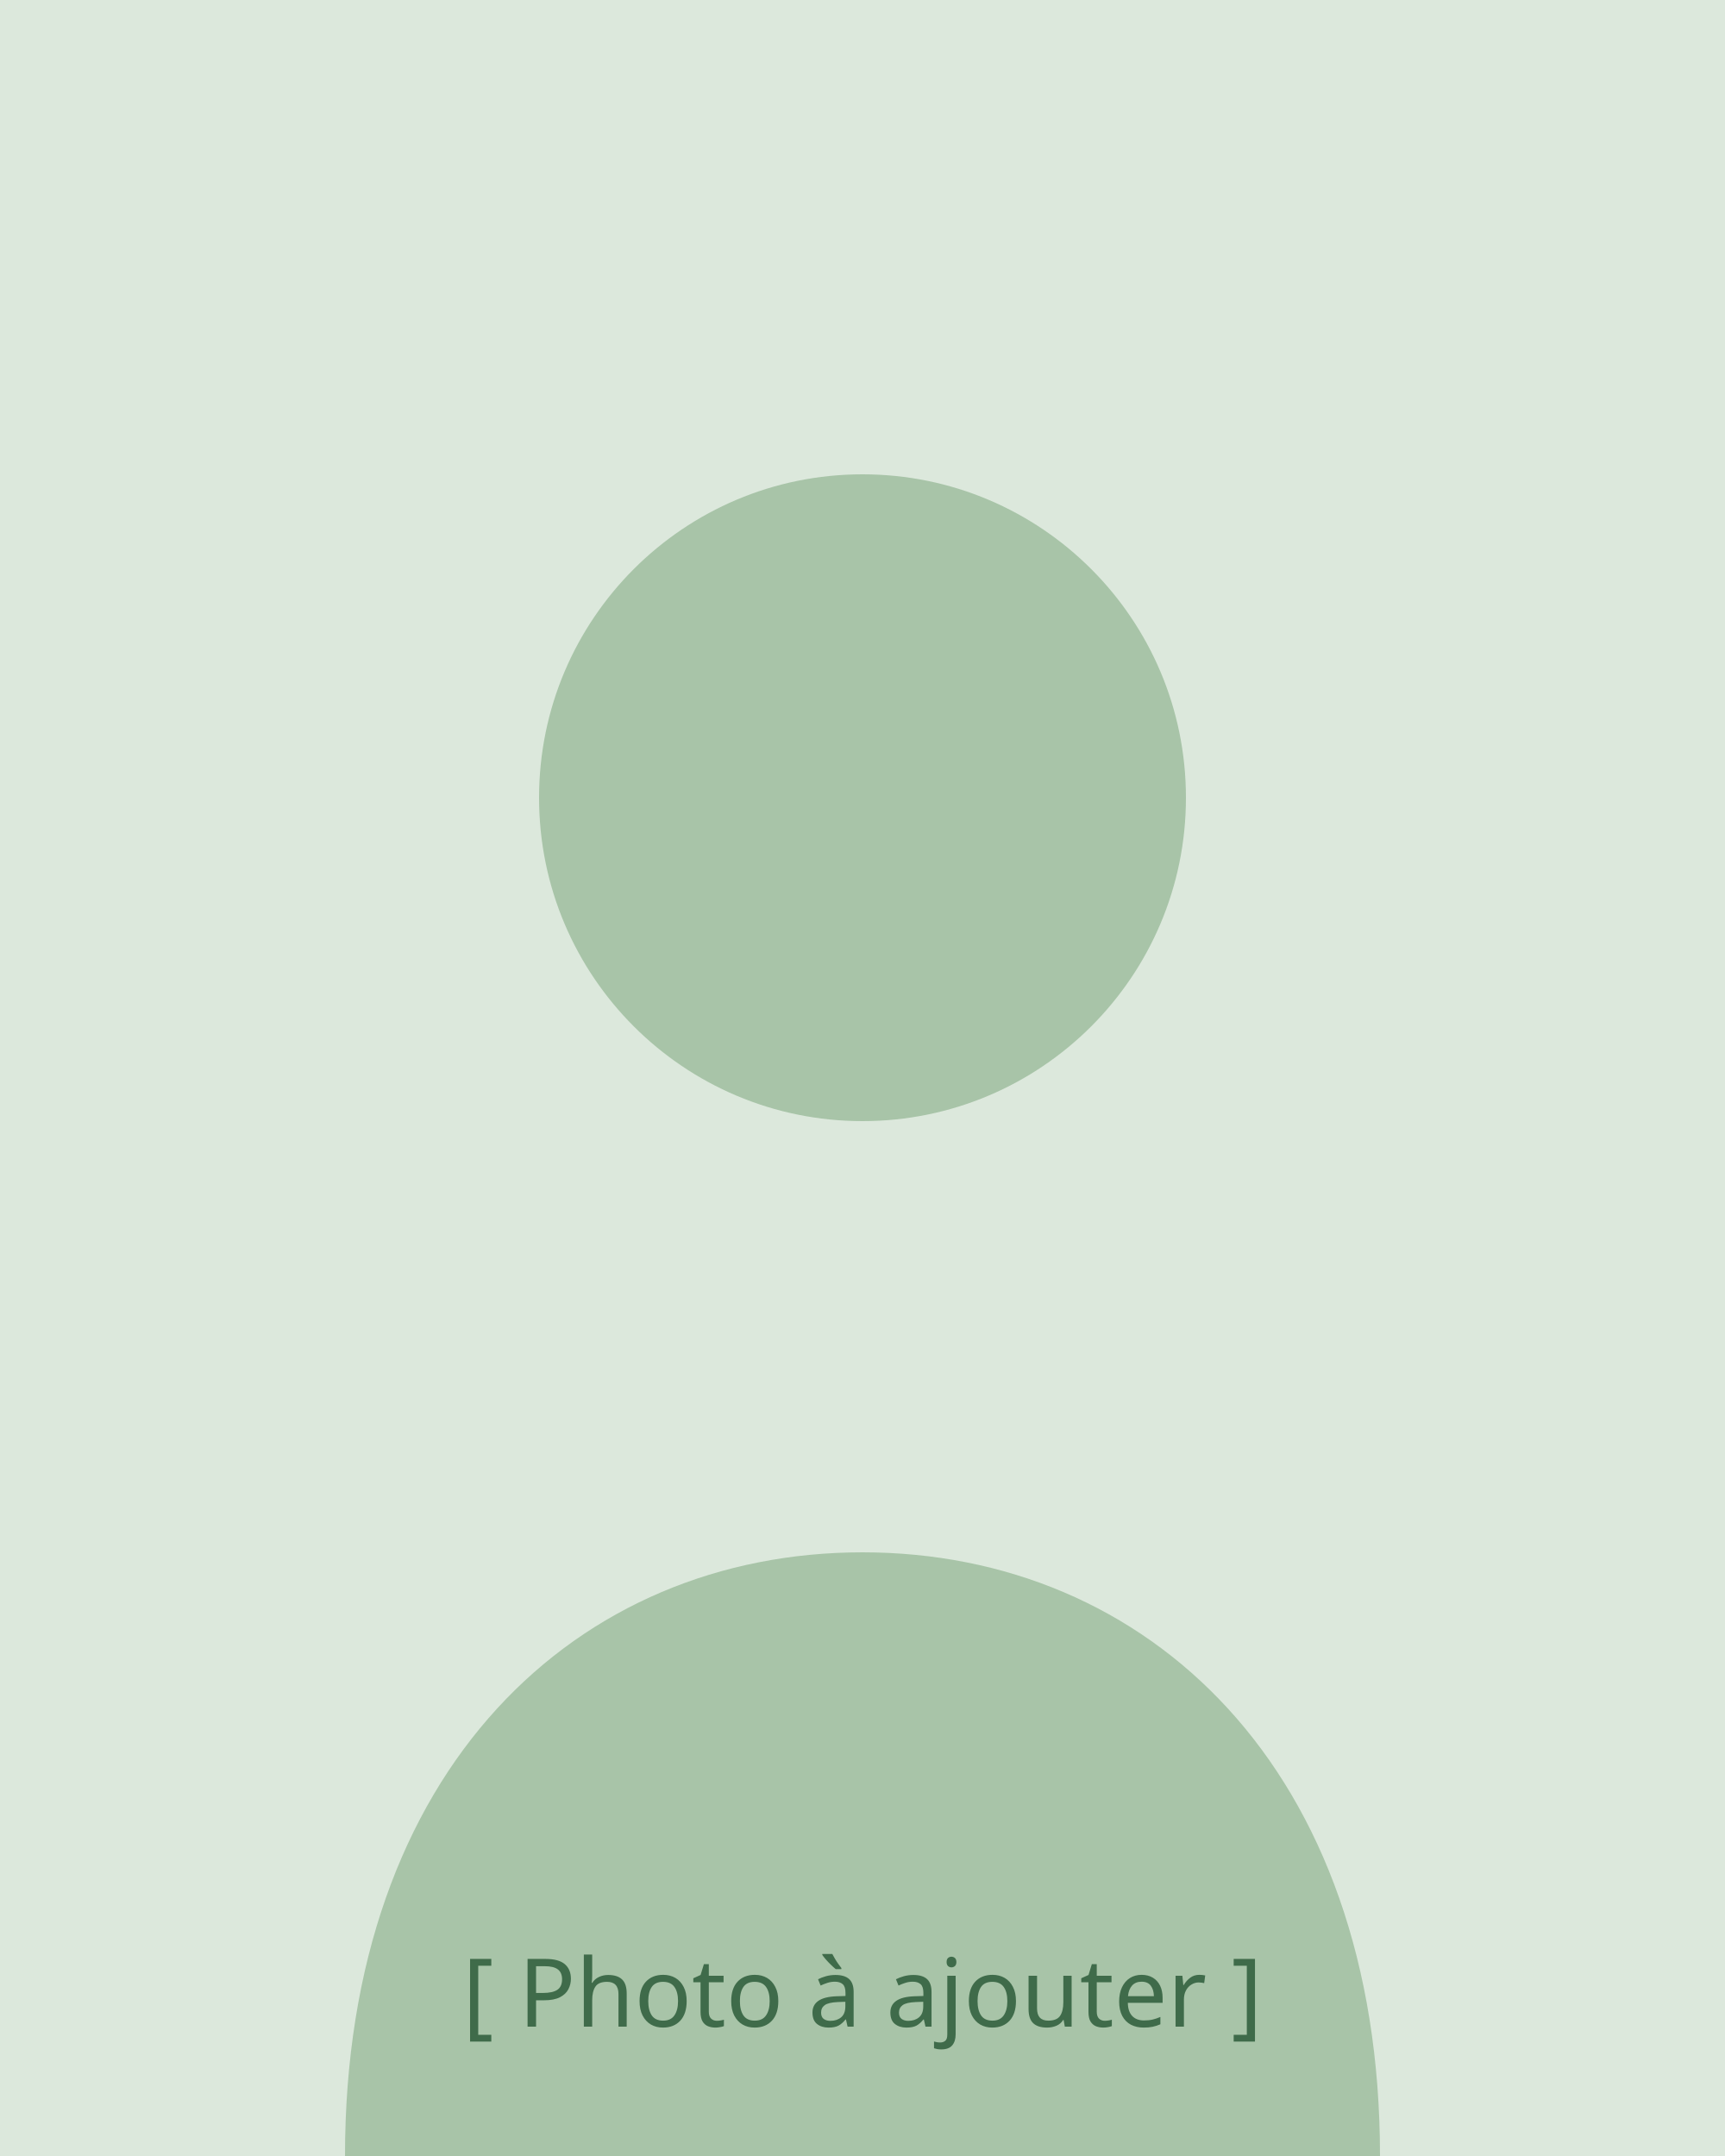
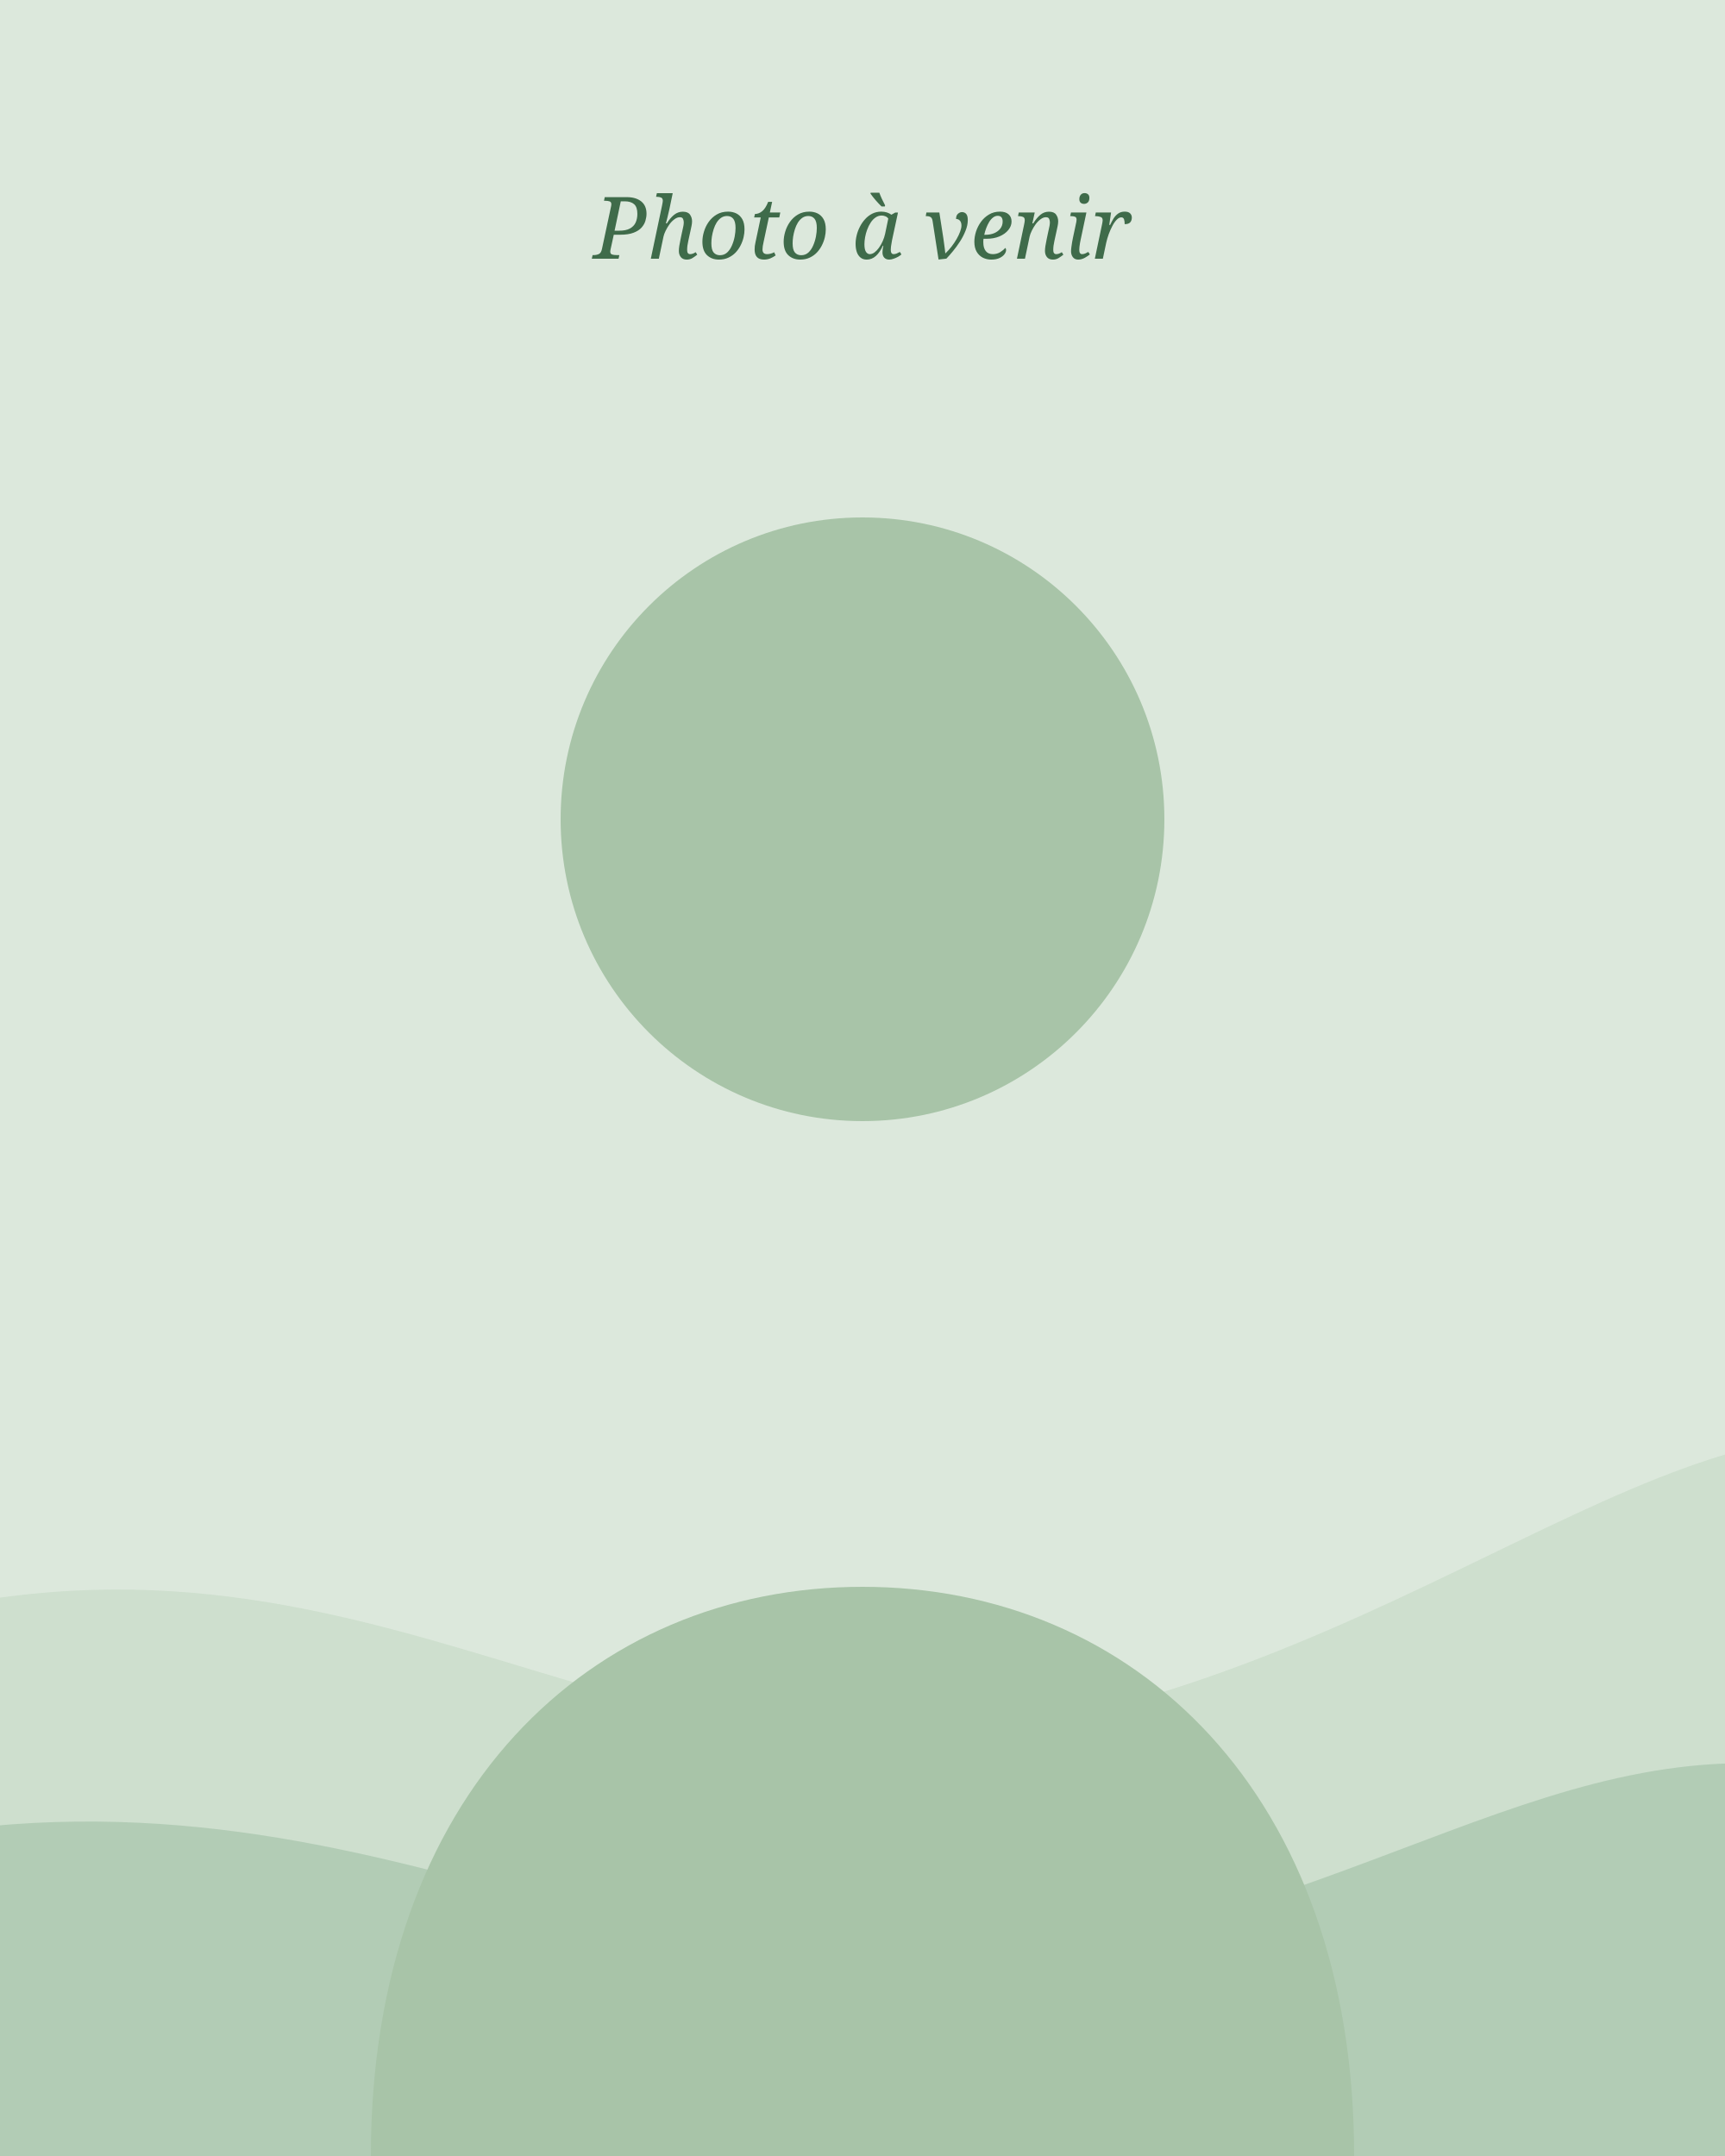
<svg xmlns="http://www.w3.org/2000/svg" viewBox="0 0 400 500">
  <rect width="400" height="500" fill="#dce8dc" />
-   <circle cx="200" cy="185" r="75" fill="#a8c4a8" />
-   <path d="M80 500c0-90 54-140 120-140s120 50 120 140z" fill="#a8c4a8" />
-   <text x="200" y="470" text-anchor="middle" font-family="sans-serif" font-size="22" fill="#3f6b4a">[ Photo à ajouter ]</text>
+   <path d="M-40 380C80 340 140 420 240 400s160-90 220-60v160H-40z" fill="#c8dbc8" opacity="0.7" />
+   <path d="M-40 430c120-30 190 40 280 24s130-60 200-40v86H-40z" fill="#5f936d" opacity="0.25" />
+   <circle cx="200" cy="190" r="70" fill="#a8c4a8" />
+   <path d="M86 500c0-84 51-132 114-132s114 48 114 132z" fill="#a8c4a8" />
+   <text x="200" y="60" text-anchor="middle" font-family="Georgia, serif" font-style="italic" font-size="20" fill="#3f6b4a">Photo à venir</text>
</svg>
